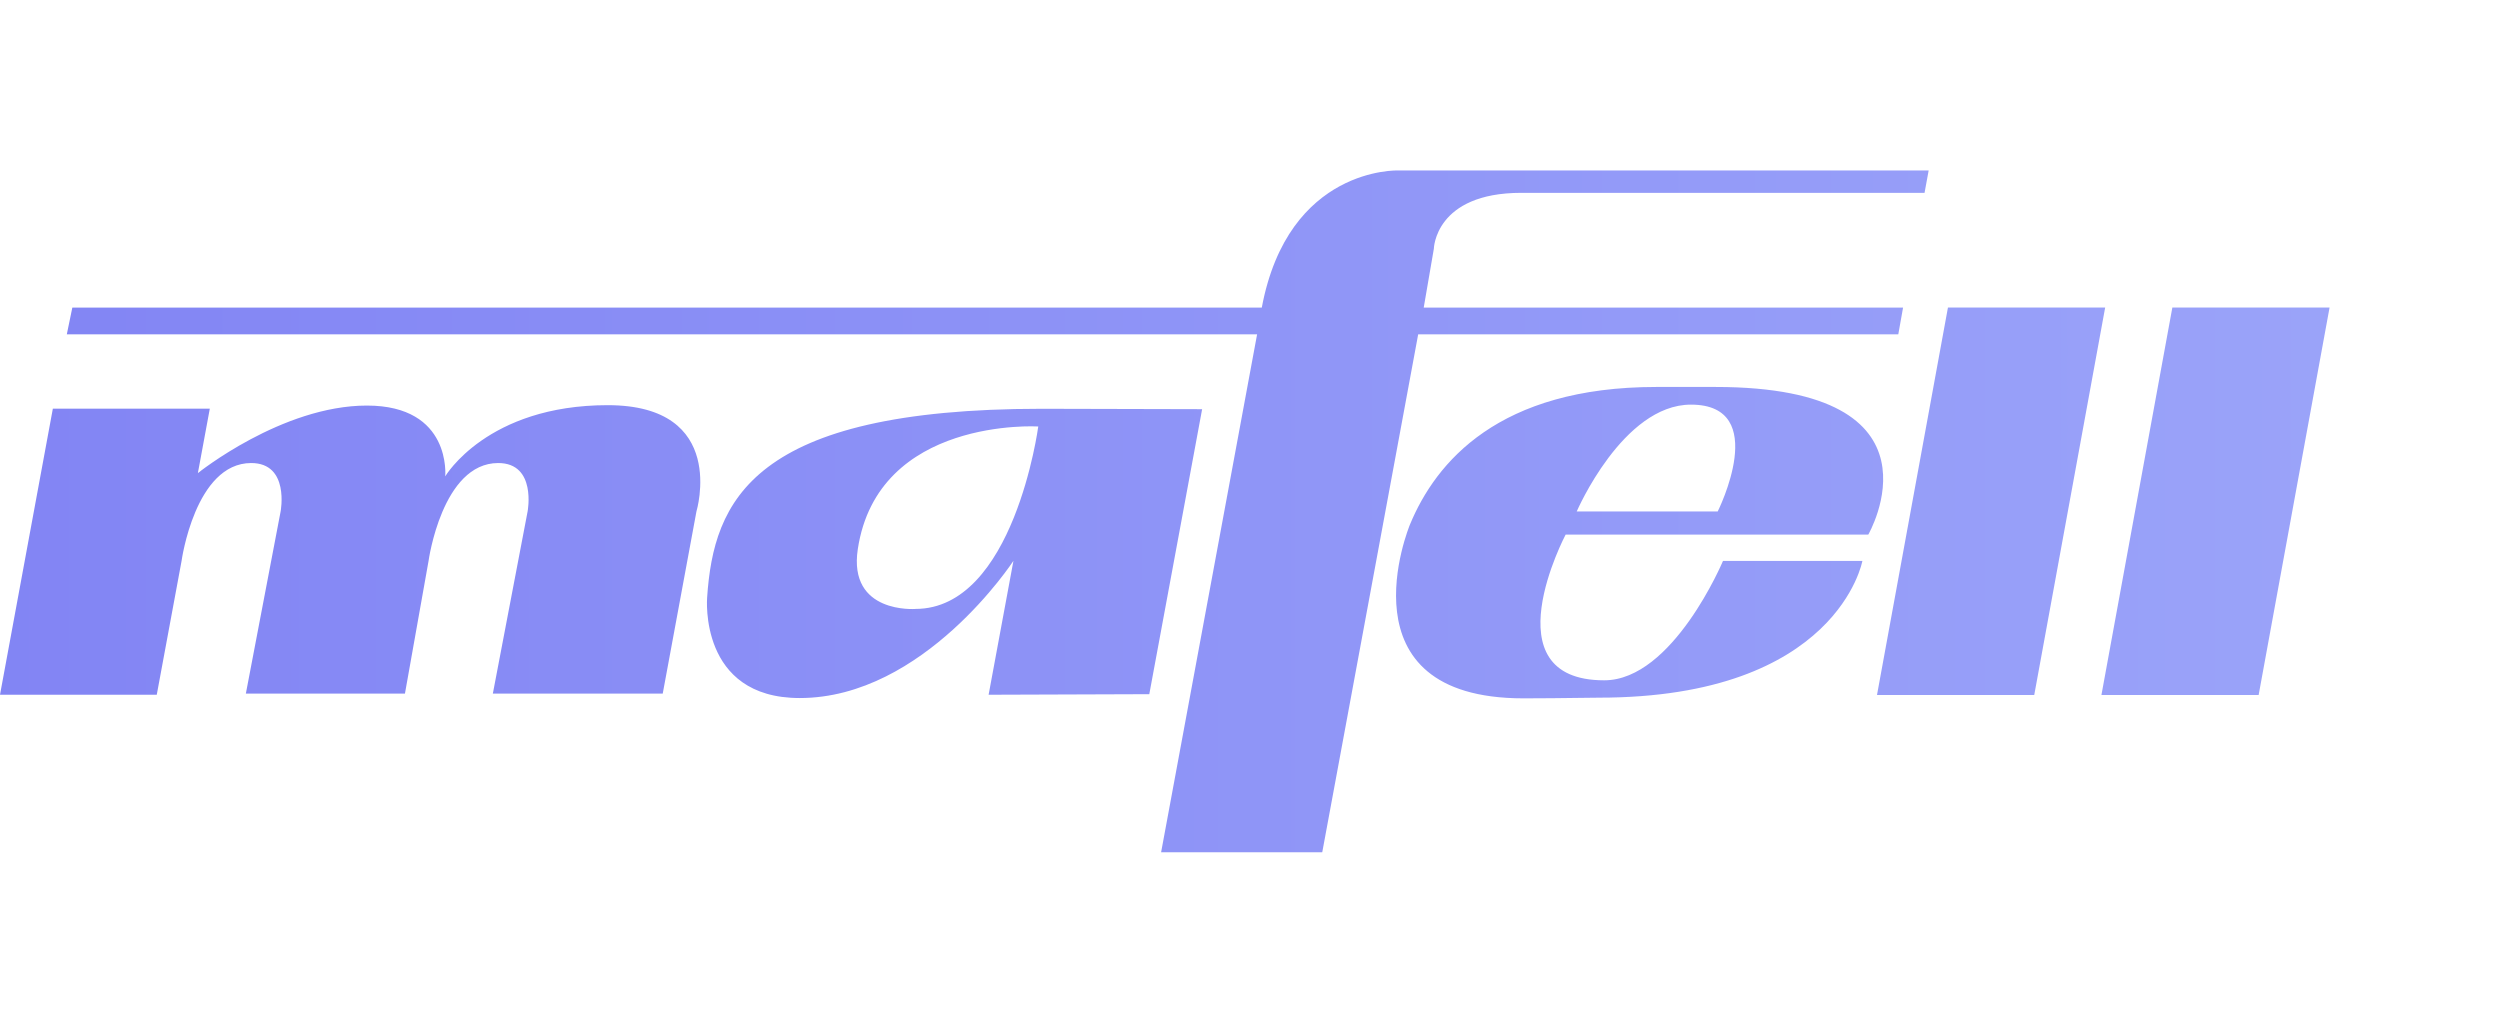
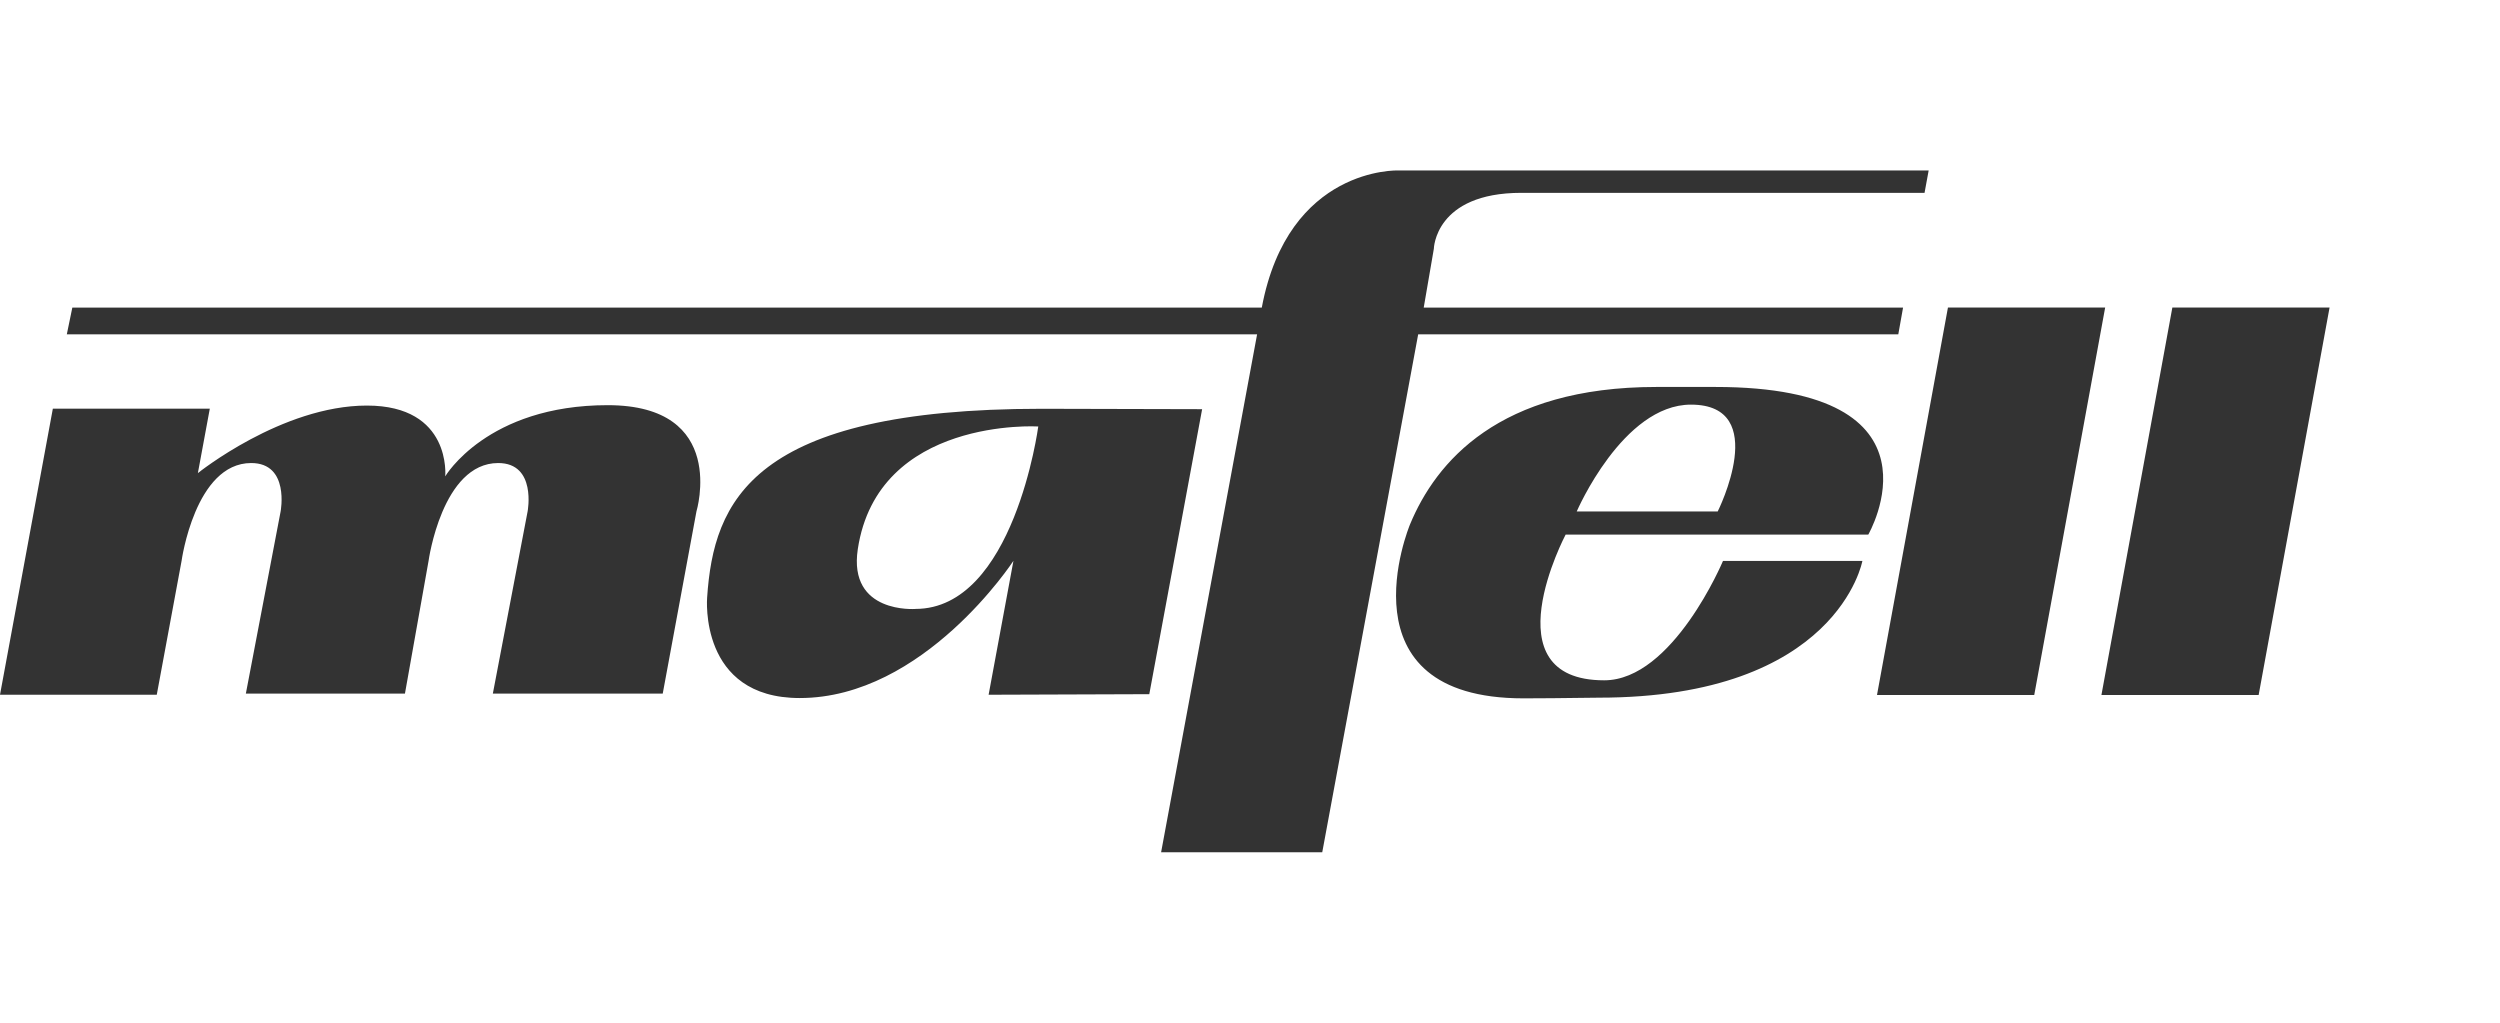
<svg xmlns="http://www.w3.org/2000/svg" width="88" height="36" fill="none">
-   <path fill="url(#a)" fill-opacity=".8" fill-rule="evenodd" d="M40.87 30h5.673l3.377-18.232h16.9l.168-.941H50.115l.356-2.069s.037-1.97 3.08-1.97h14.193L67.889 6H49.22s-3.872-.146-4.805 4.827H2.546l-.194.941H44.25L40.871 30ZM0 24.455h5.518l.874-4.714s.475-3.442 2.45-3.442c1.362 0 1.036 1.703 1.036 1.703l-1.224 6.413h5.6l.832-4.674s.475-3.442 2.45-3.442c1.362 0 1.036 1.703 1.036 1.703l-1.224 6.413h5.98l1.187-6.413s1.128-3.74-3.123-3.74c-4.252 0-5.72 2.506-5.72 2.506s.238-2.492-2.757-2.492c-2.994 0-5.95 2.378-5.95 2.378l.42-2.268H1.86L0 24.455Zm36.665-10.066c-10.2 0-11.546 3.244-11.774 6.646 0 0-.303 3.536 3.259 3.536 4.376 0 7.523-4.83 7.523-4.83l-.874 4.714 5.656-.02 1.86-10.032h-.053c-.527-.002-4.86-.014-5.597-.014Zm-4.442 7.046s-2.372.182-2.029-2.103c.703-4.663 6.353-4.32 6.353-4.32s-.855 6.422-4.324 6.422Zm28.159-7.814c8.387 0 5.382 5.196 5.382 5.196H55.111s-2.717 5.13 1.356 5.13c2.42 0 4.182-4.202 4.182-4.202h4.907s-.873 4.813-9.284 4.813c-.155 0-.407.004-.721.008-.522.007-1.216.016-1.924.016-6.52 0-4.02-6.061-3.994-6.124.91-2.192 3.12-4.837 8.67-4.837h2.079Zm.082 4.381s1.887-3.759-.943-3.759c-2.401 0-4.02 3.76-4.02 3.76h4.963Zm5.607 6.463h5.534l2.497-13.641h-5.534L66.07 24.465Zm7.9 0h5.533l2.497-13.641h-5.534L73.97 24.465Z" clip-rule="evenodd" />
+   <path fill="url(#a)" fill-opacity=".8" fillRule="evenodd" d="M40.87 30h5.673l3.377-18.232h16.9l.168-.941H50.115l.356-2.069s.037-1.97 3.08-1.97h14.193L67.889 6H49.22s-3.872-.146-4.805 4.827H2.546l-.194.941H44.25L40.871 30ZM0 24.455h5.518l.874-4.714s.475-3.442 2.45-3.442c1.362 0 1.036 1.703 1.036 1.703l-1.224 6.413h5.6l.832-4.674s.475-3.442 2.45-3.442c1.362 0 1.036 1.703 1.036 1.703l-1.224 6.413h5.98l1.187-6.413s1.128-3.74-3.123-3.74c-4.252 0-5.72 2.506-5.72 2.506s.238-2.492-2.757-2.492c-2.994 0-5.95 2.378-5.95 2.378l.42-2.268H1.86L0 24.455Zm36.665-10.066c-10.2 0-11.546 3.244-11.774 6.646 0 0-.303 3.536 3.259 3.536 4.376 0 7.523-4.83 7.523-4.83l-.874 4.714 5.656-.02 1.86-10.032h-.053c-.527-.002-4.86-.014-5.597-.014Zm-4.442 7.046s-2.372.182-2.029-2.103c.703-4.663 6.353-4.32 6.353-4.32s-.855 6.422-4.324 6.422Zm28.159-7.814c8.387 0 5.382 5.196 5.382 5.196H55.111s-2.717 5.13 1.356 5.13c2.42 0 4.182-4.202 4.182-4.202h4.907s-.873 4.813-9.284 4.813c-.155 0-.407.004-.721.008-.522.007-1.216.016-1.924.016-6.52 0-4.02-6.061-3.994-6.124.91-2.192 3.12-4.837 8.67-4.837h2.079Zm.082 4.381s1.887-3.759-.943-3.759c-2.401 0-4.02 3.76-4.02 3.76h4.963Zm5.607 6.463h5.534l2.497-13.641h-5.534L66.07 24.465Zm7.9 0h5.533l2.497-13.641h-5.534L73.97 24.465Z" clipRule="evenodd" />
  <defs>
    <linearGradient id="a" x1="0" x2="82.001" y1="18" y2="18" gradientUnits="userSpaceOnUse">
-       <stop stop-color="#6366F1" />
-       <stop offset="1" stop-color="#818CF8" />
+       <stop stopColor="#6366F1" />
+       <stop offset="1" stopColor="#818CF8" />
    </linearGradient>
  </defs>
</svg>
